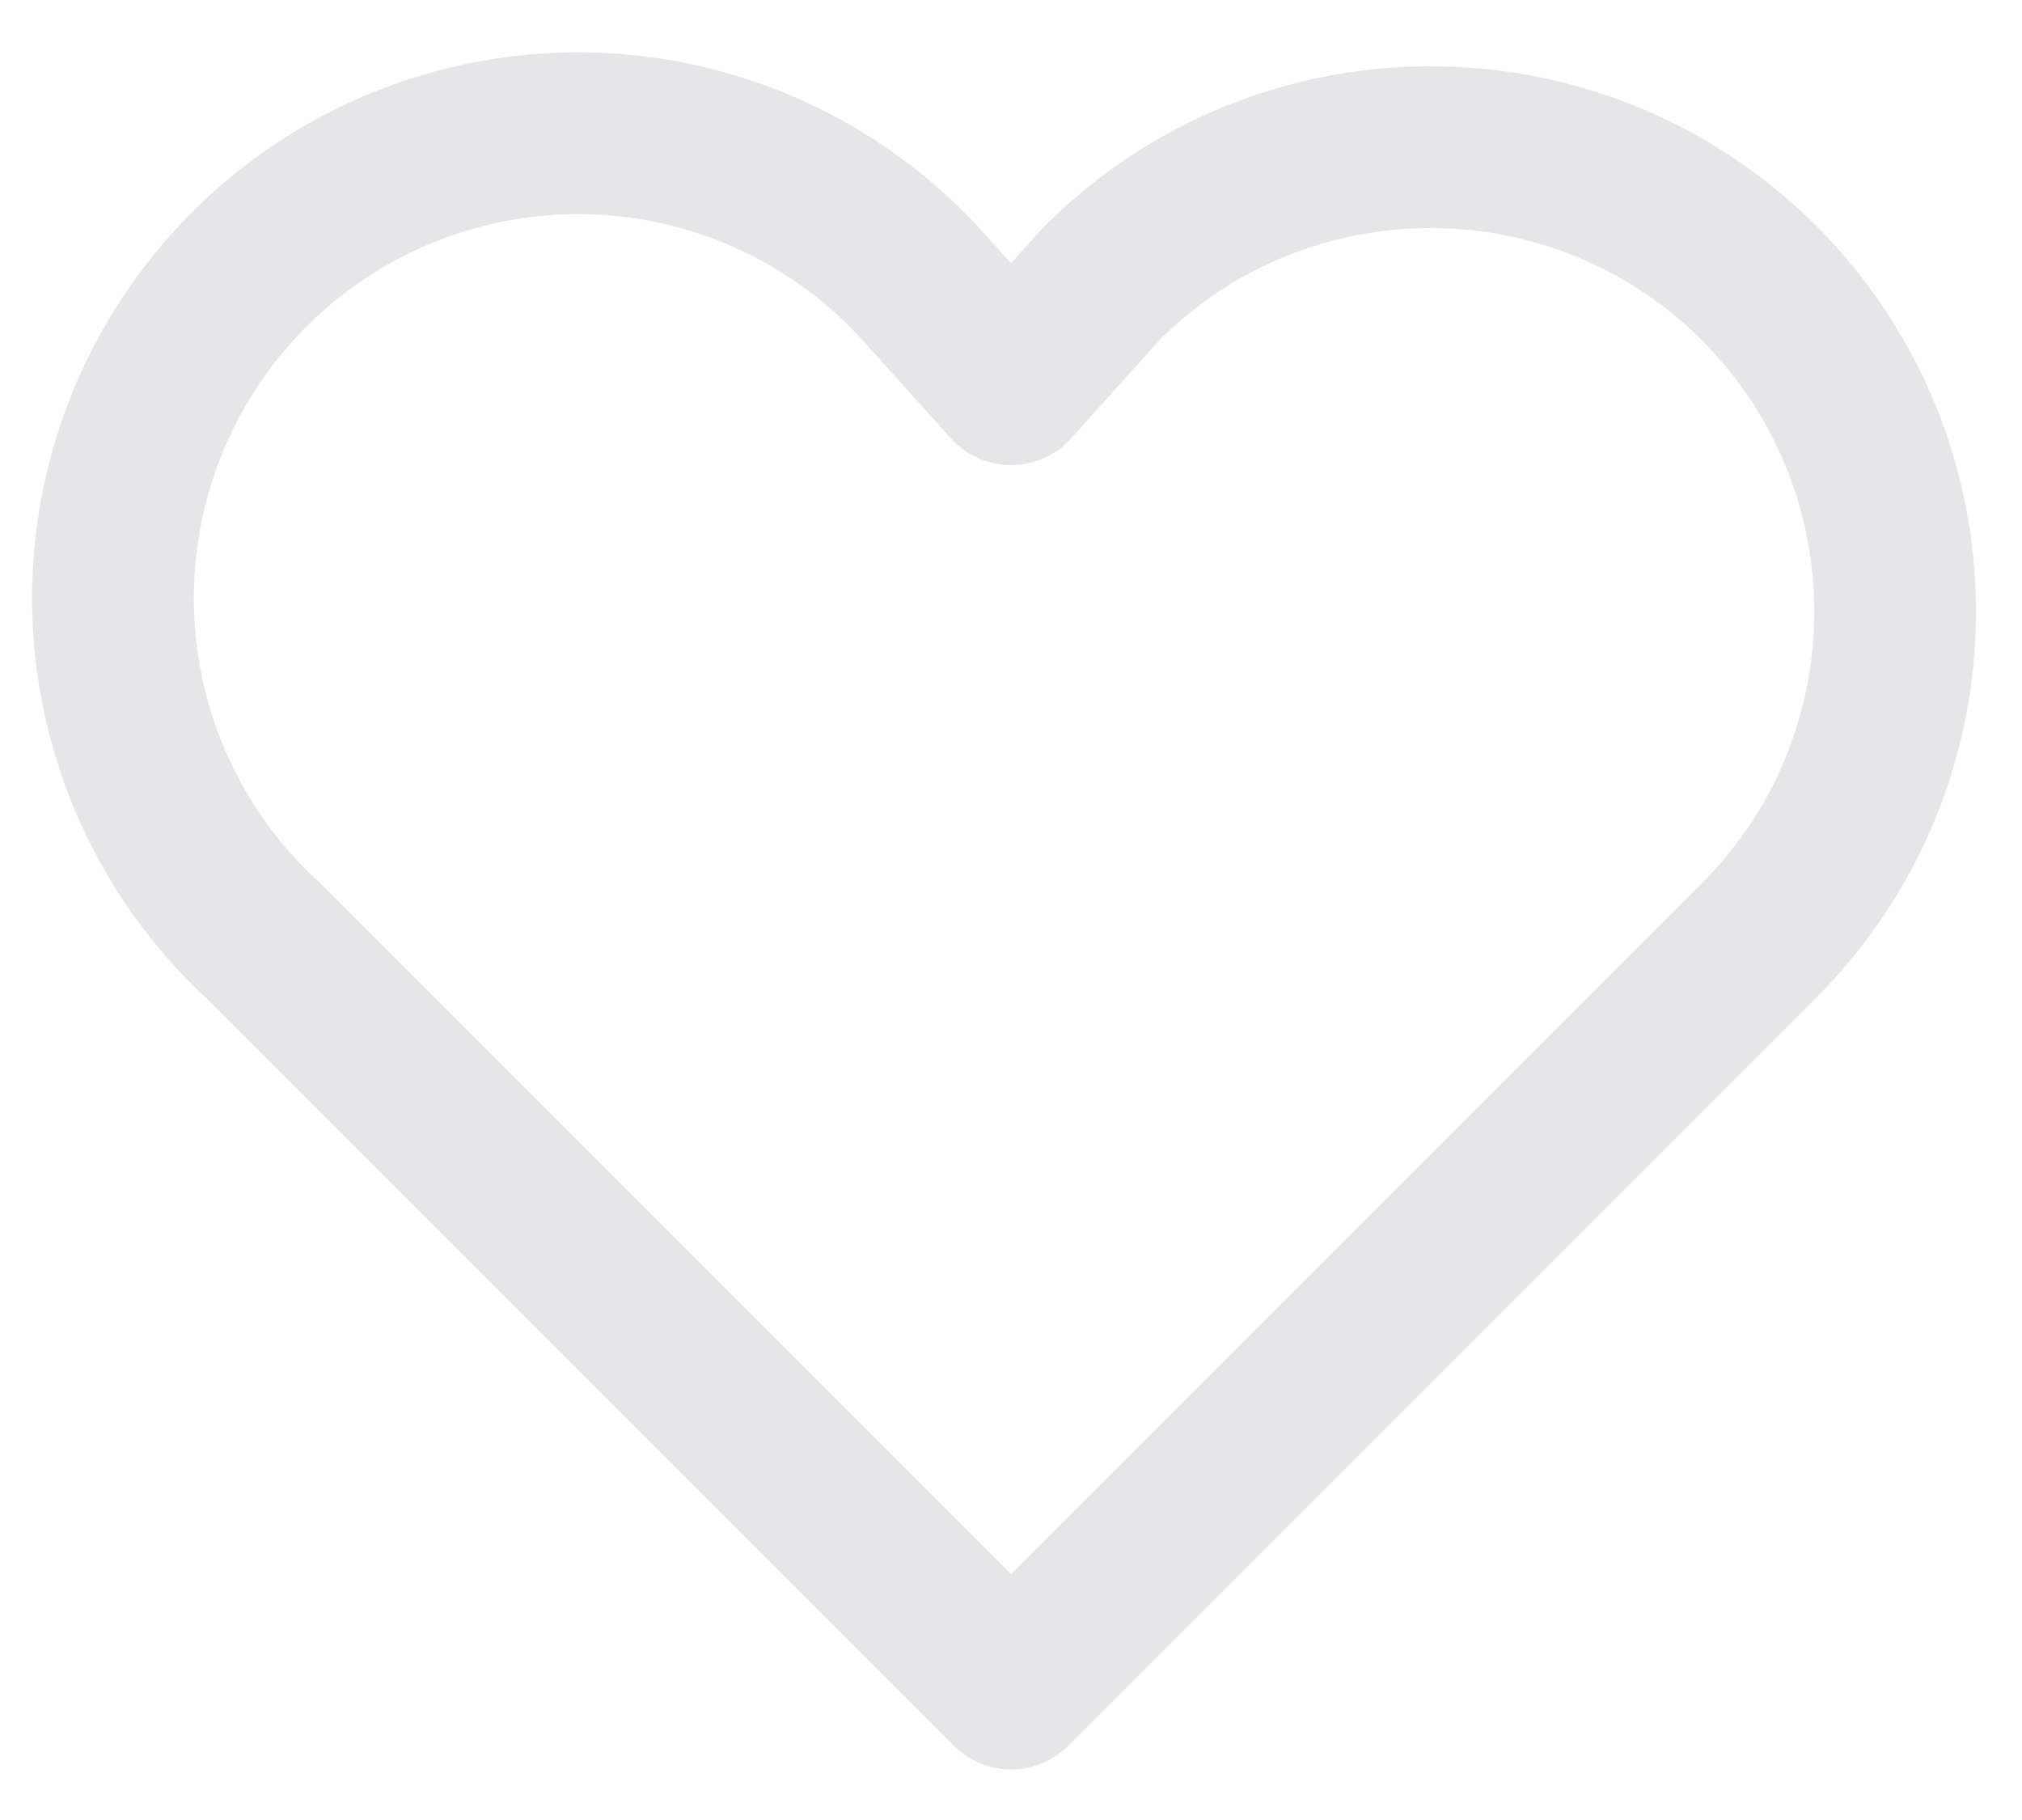
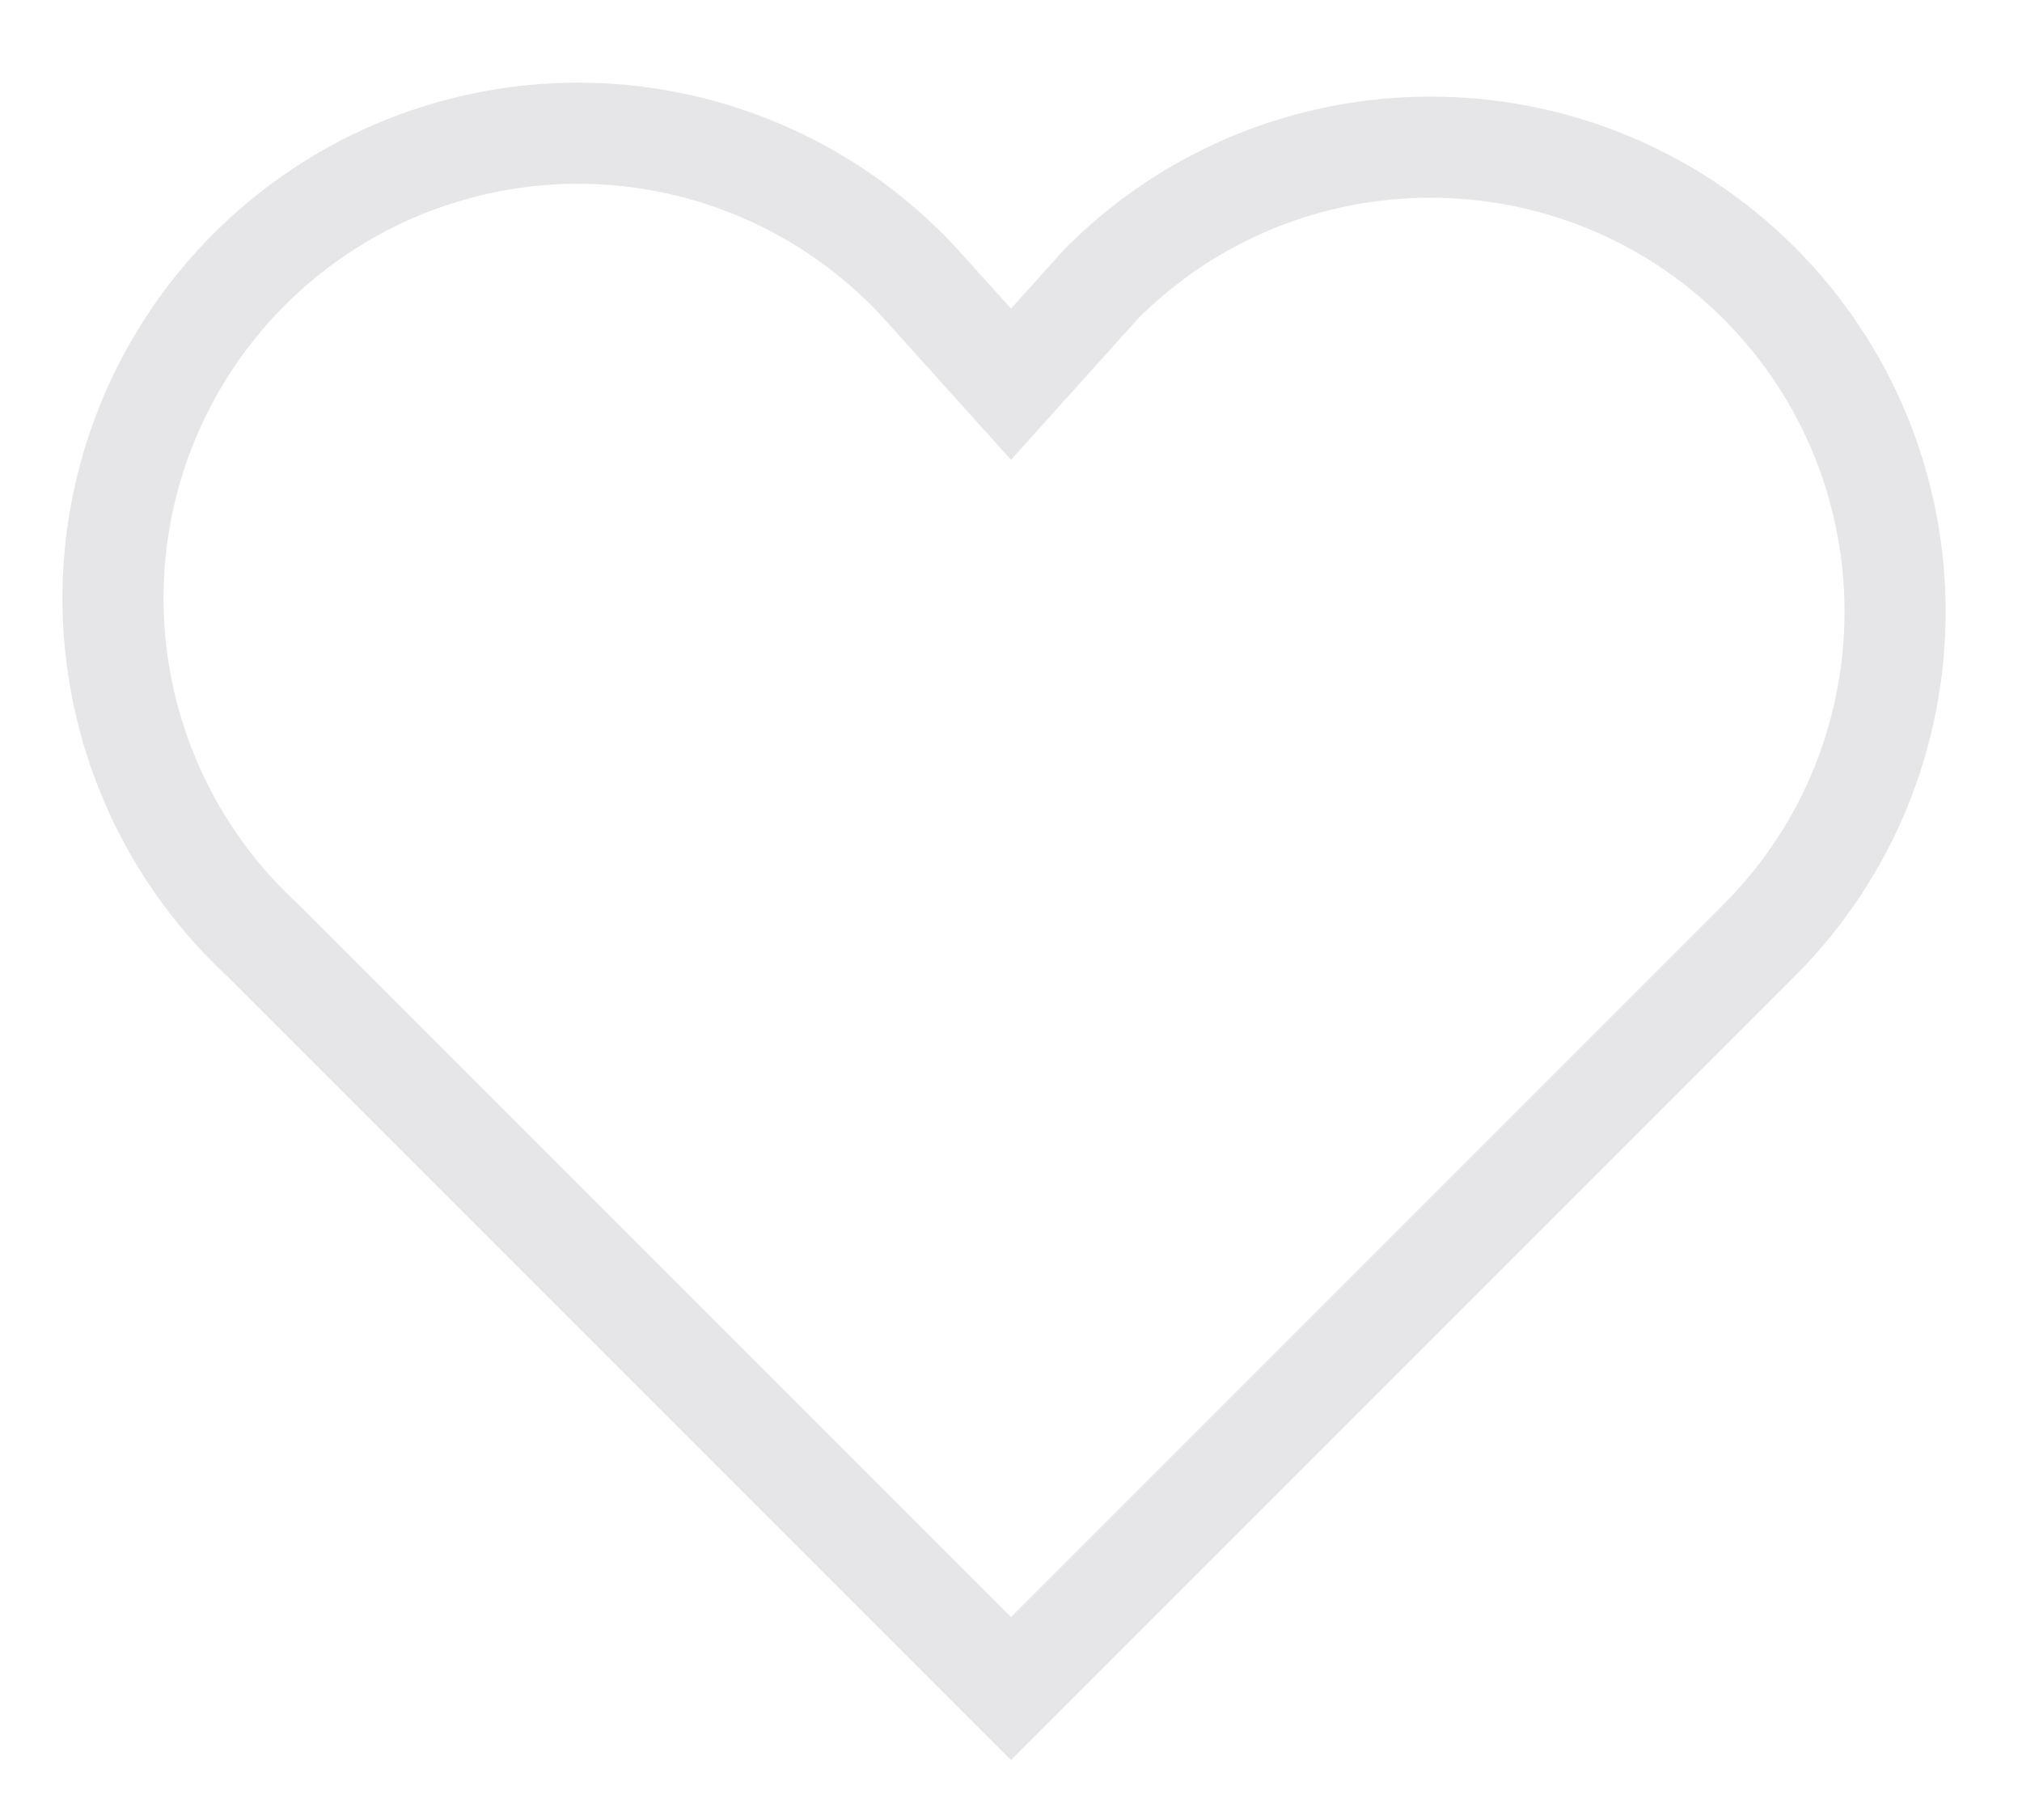
<svg xmlns="http://www.w3.org/2000/svg" width="20" height="18" fill="none">
-   <path d="M17.4 2.8a4.6 4.6 0 0 0-6.5 0l-.9 1-.9-1a4.6 4.6 0 1 0-6.5 6.5l1 1 6.4 6.4 6.5-6.5.9-.9a4.6 4.6 0 0 0 0-6.5v0Z" stroke="#E6E5E8" stroke-width="1.6" stroke-linecap="round" stroke-linejoin="round" />
+   <path d="M17.4 2.8a4.6 4.6 0 0 0-6.5 0l-.9 1-.9-1a4.6 4.6 0 1 0-6.5 6.5l1 1 6.4 6.4 6.5-6.5.9-.9a4.6 4.6 0 0 0 0-6.5v0Z" stroke="#E6E5E8" strokeWidth="1.6" strokeLinecap="round" strokeLinejoin="round" />
</svg>
